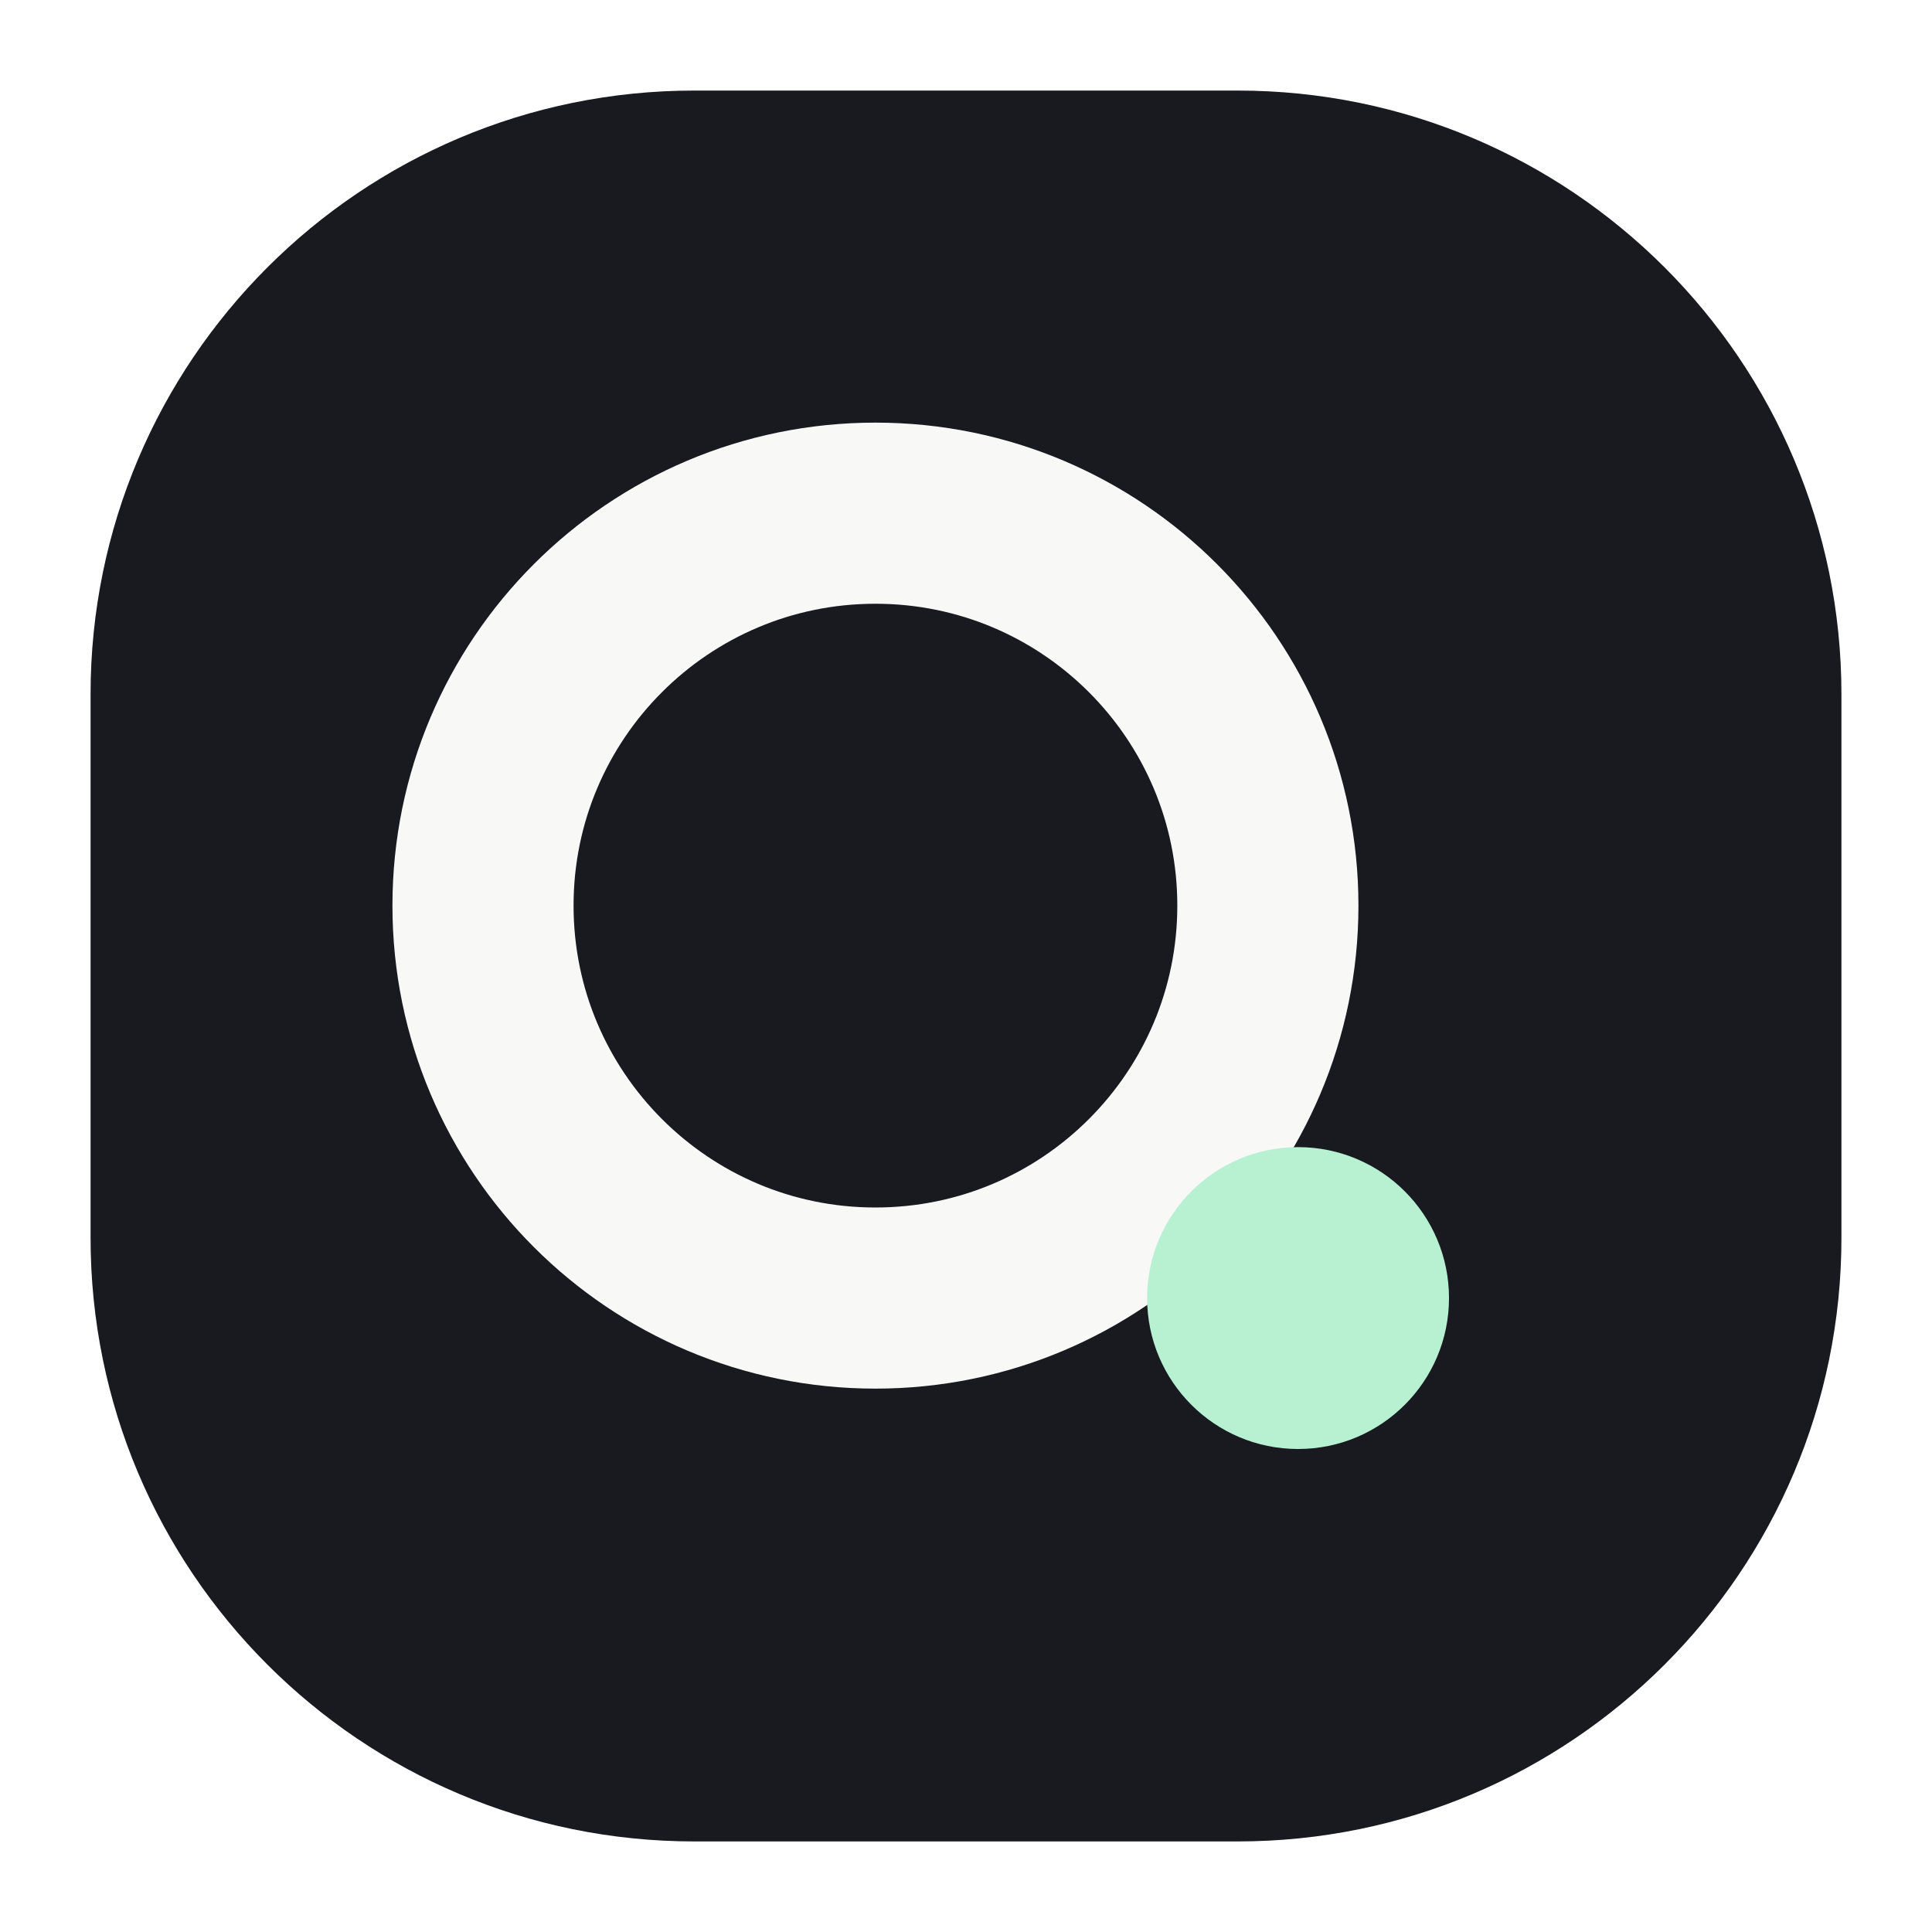
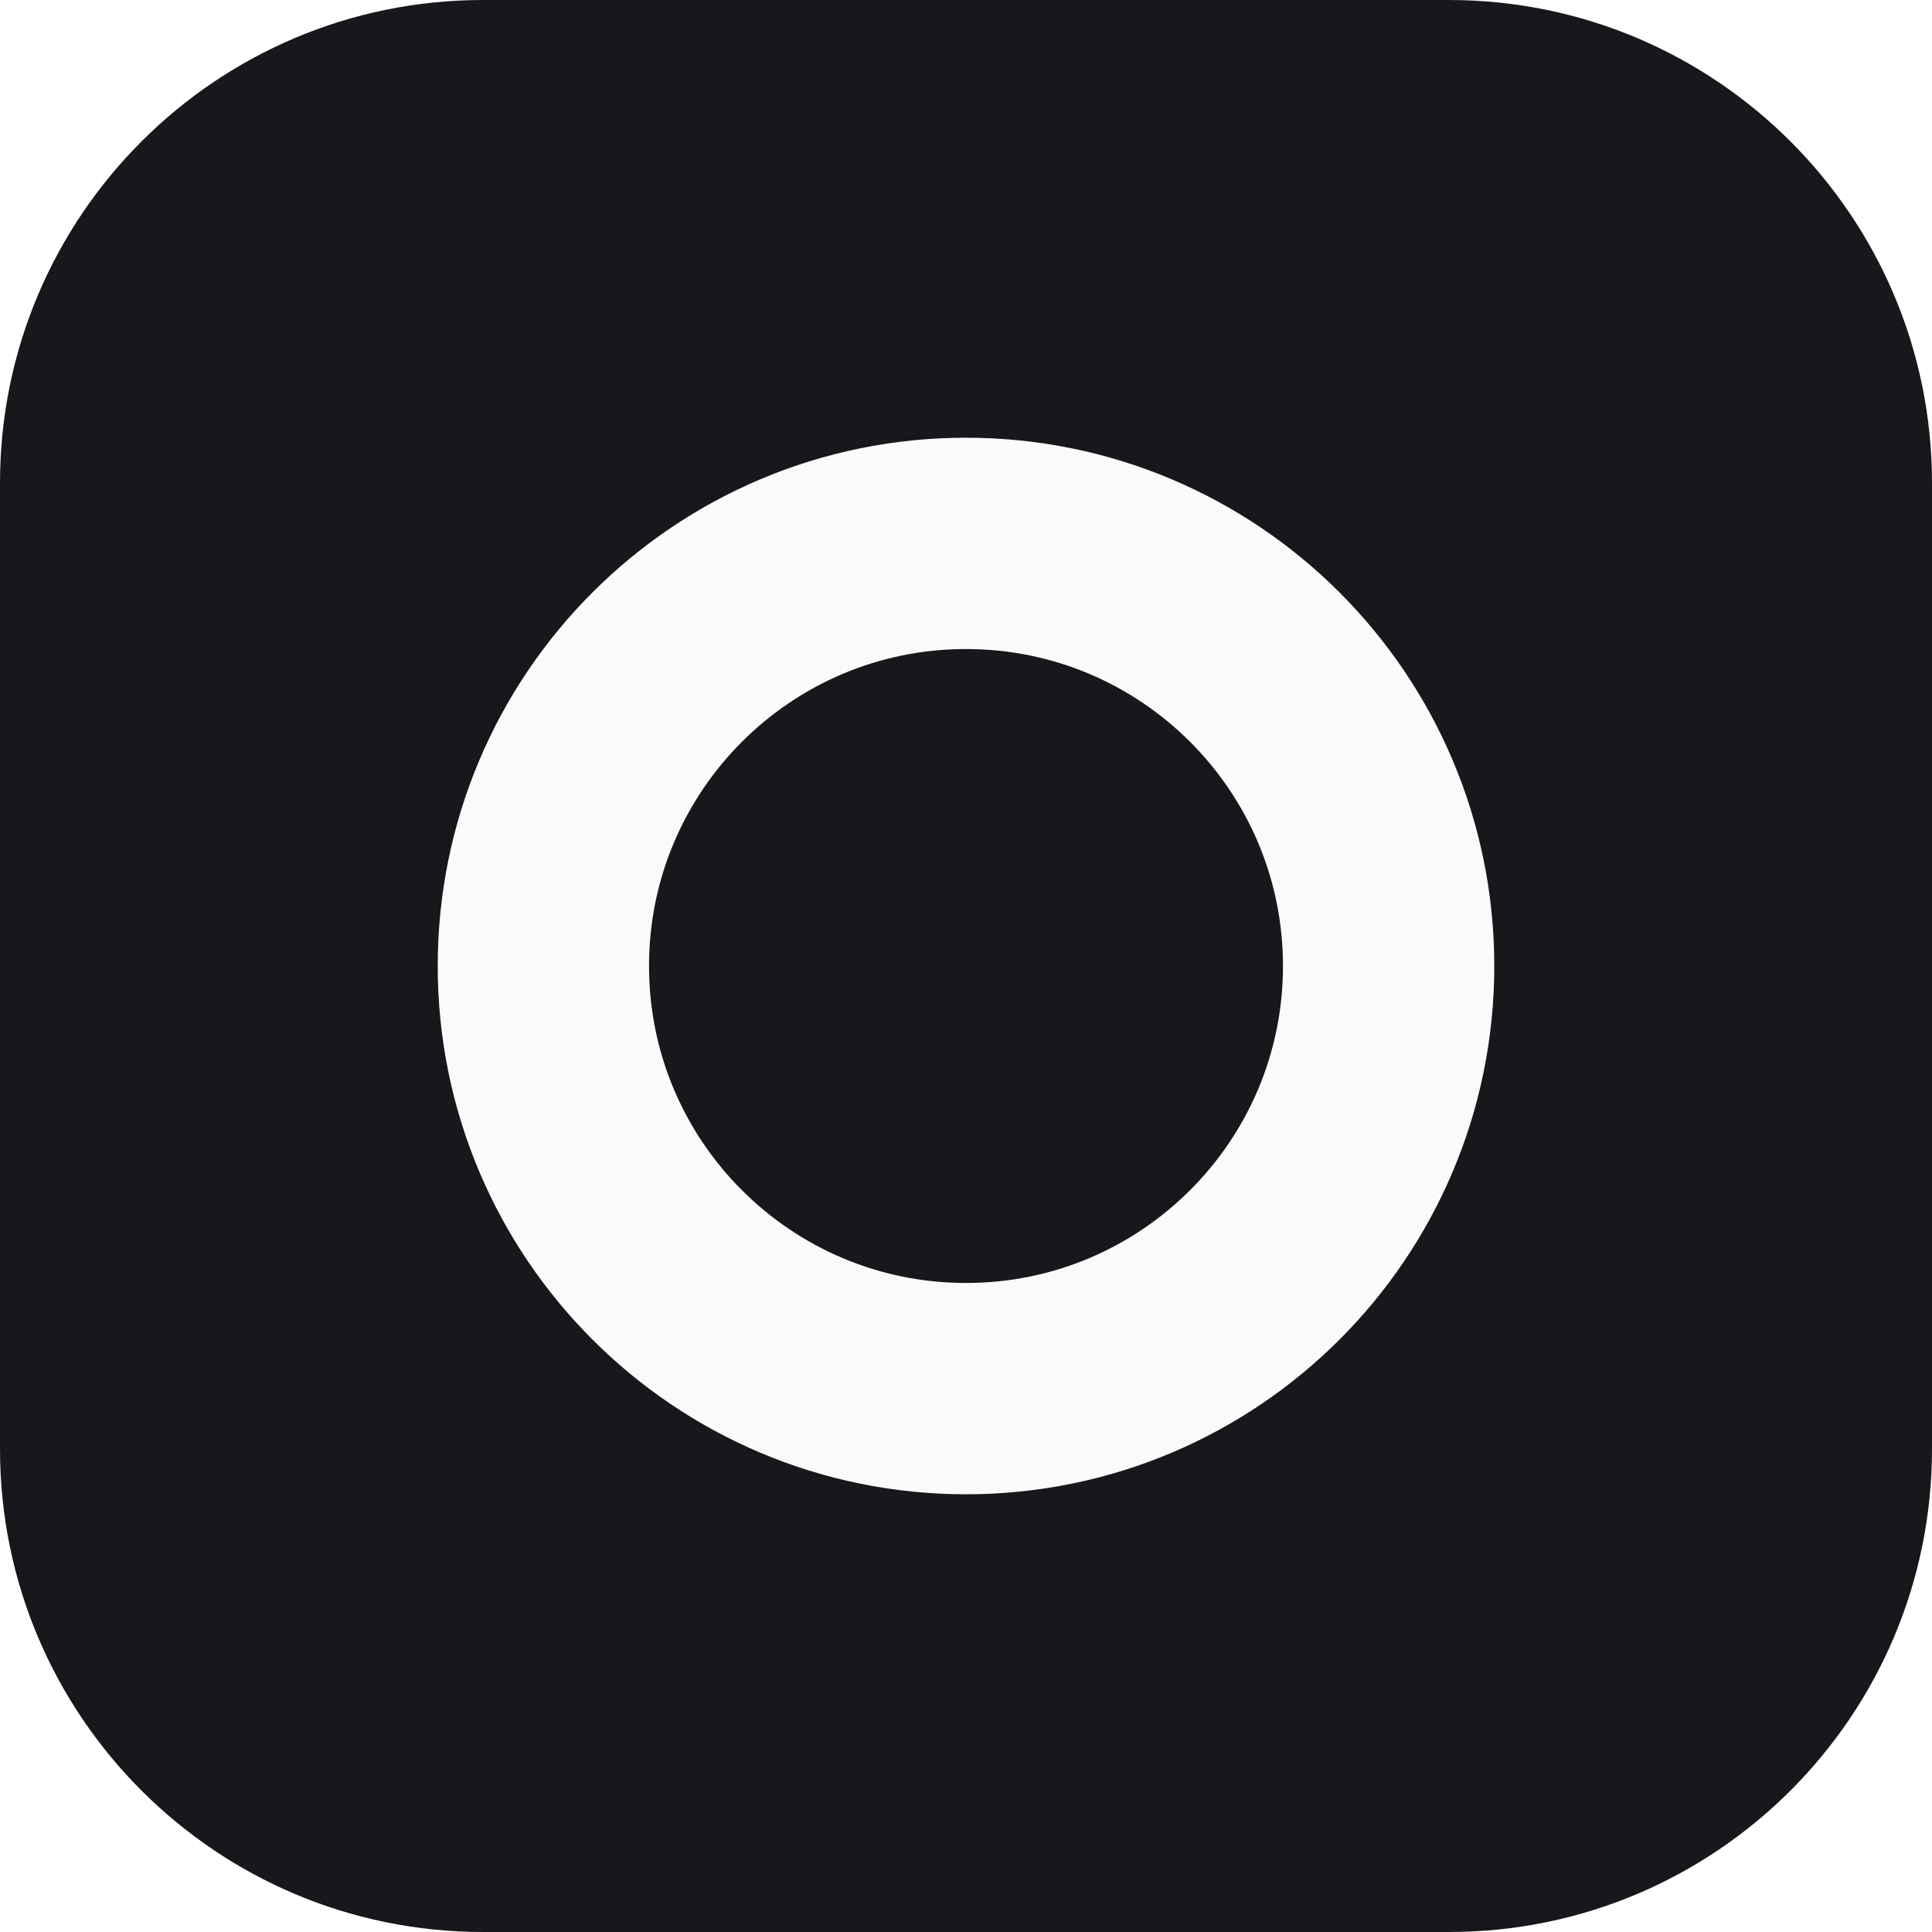
<svg xmlns="http://www.w3.org/2000/svg" viewBox="0 0 64 64">
-   <rect x="3" y="3" width="58" height="58" rx="20" fill="#191a20" />
-   <circle cx="29" cy="30" r="13" fill="none" stroke="#f8f8f6" stroke-width="6" />
-   <circle cx="43" cy="43" r="5" fill="#b7f1d2" />
+   <rect width="64" height="64" rx="16" fill="#17181b" />
+   <circle cx="32" cy="32" r="14" fill="none" stroke="#fafafa" stroke-width="7" />
</svg>
